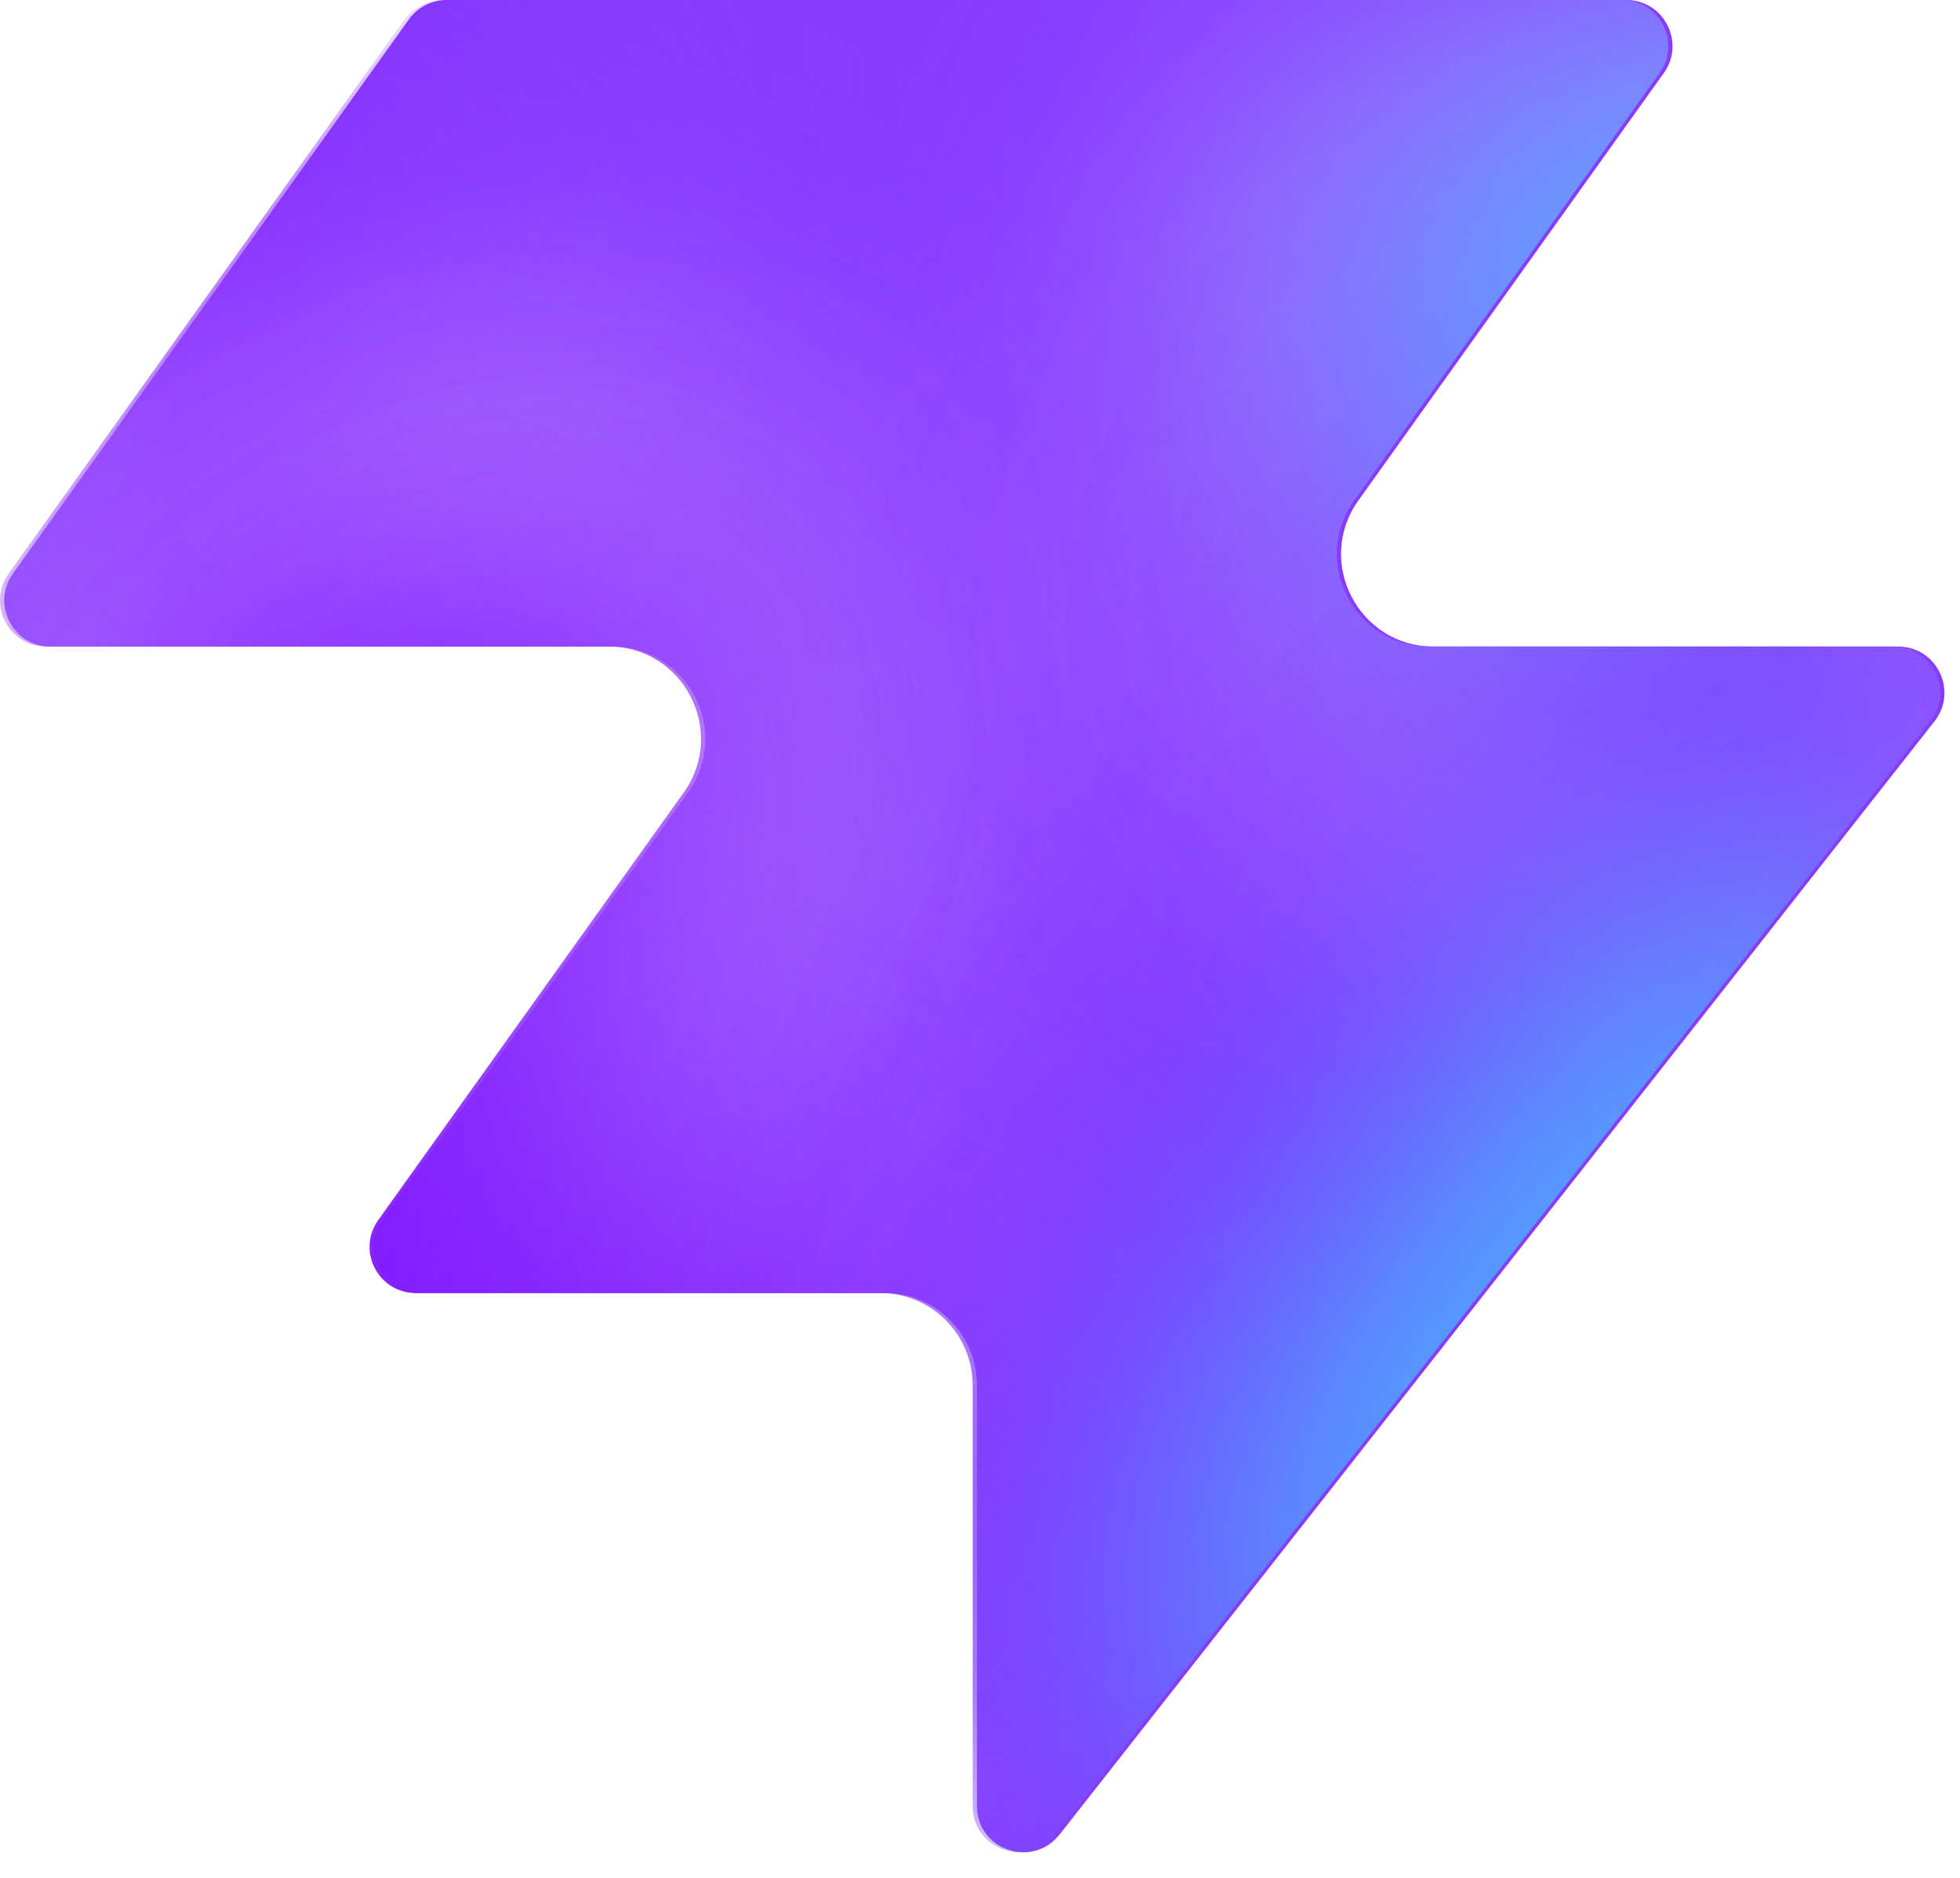
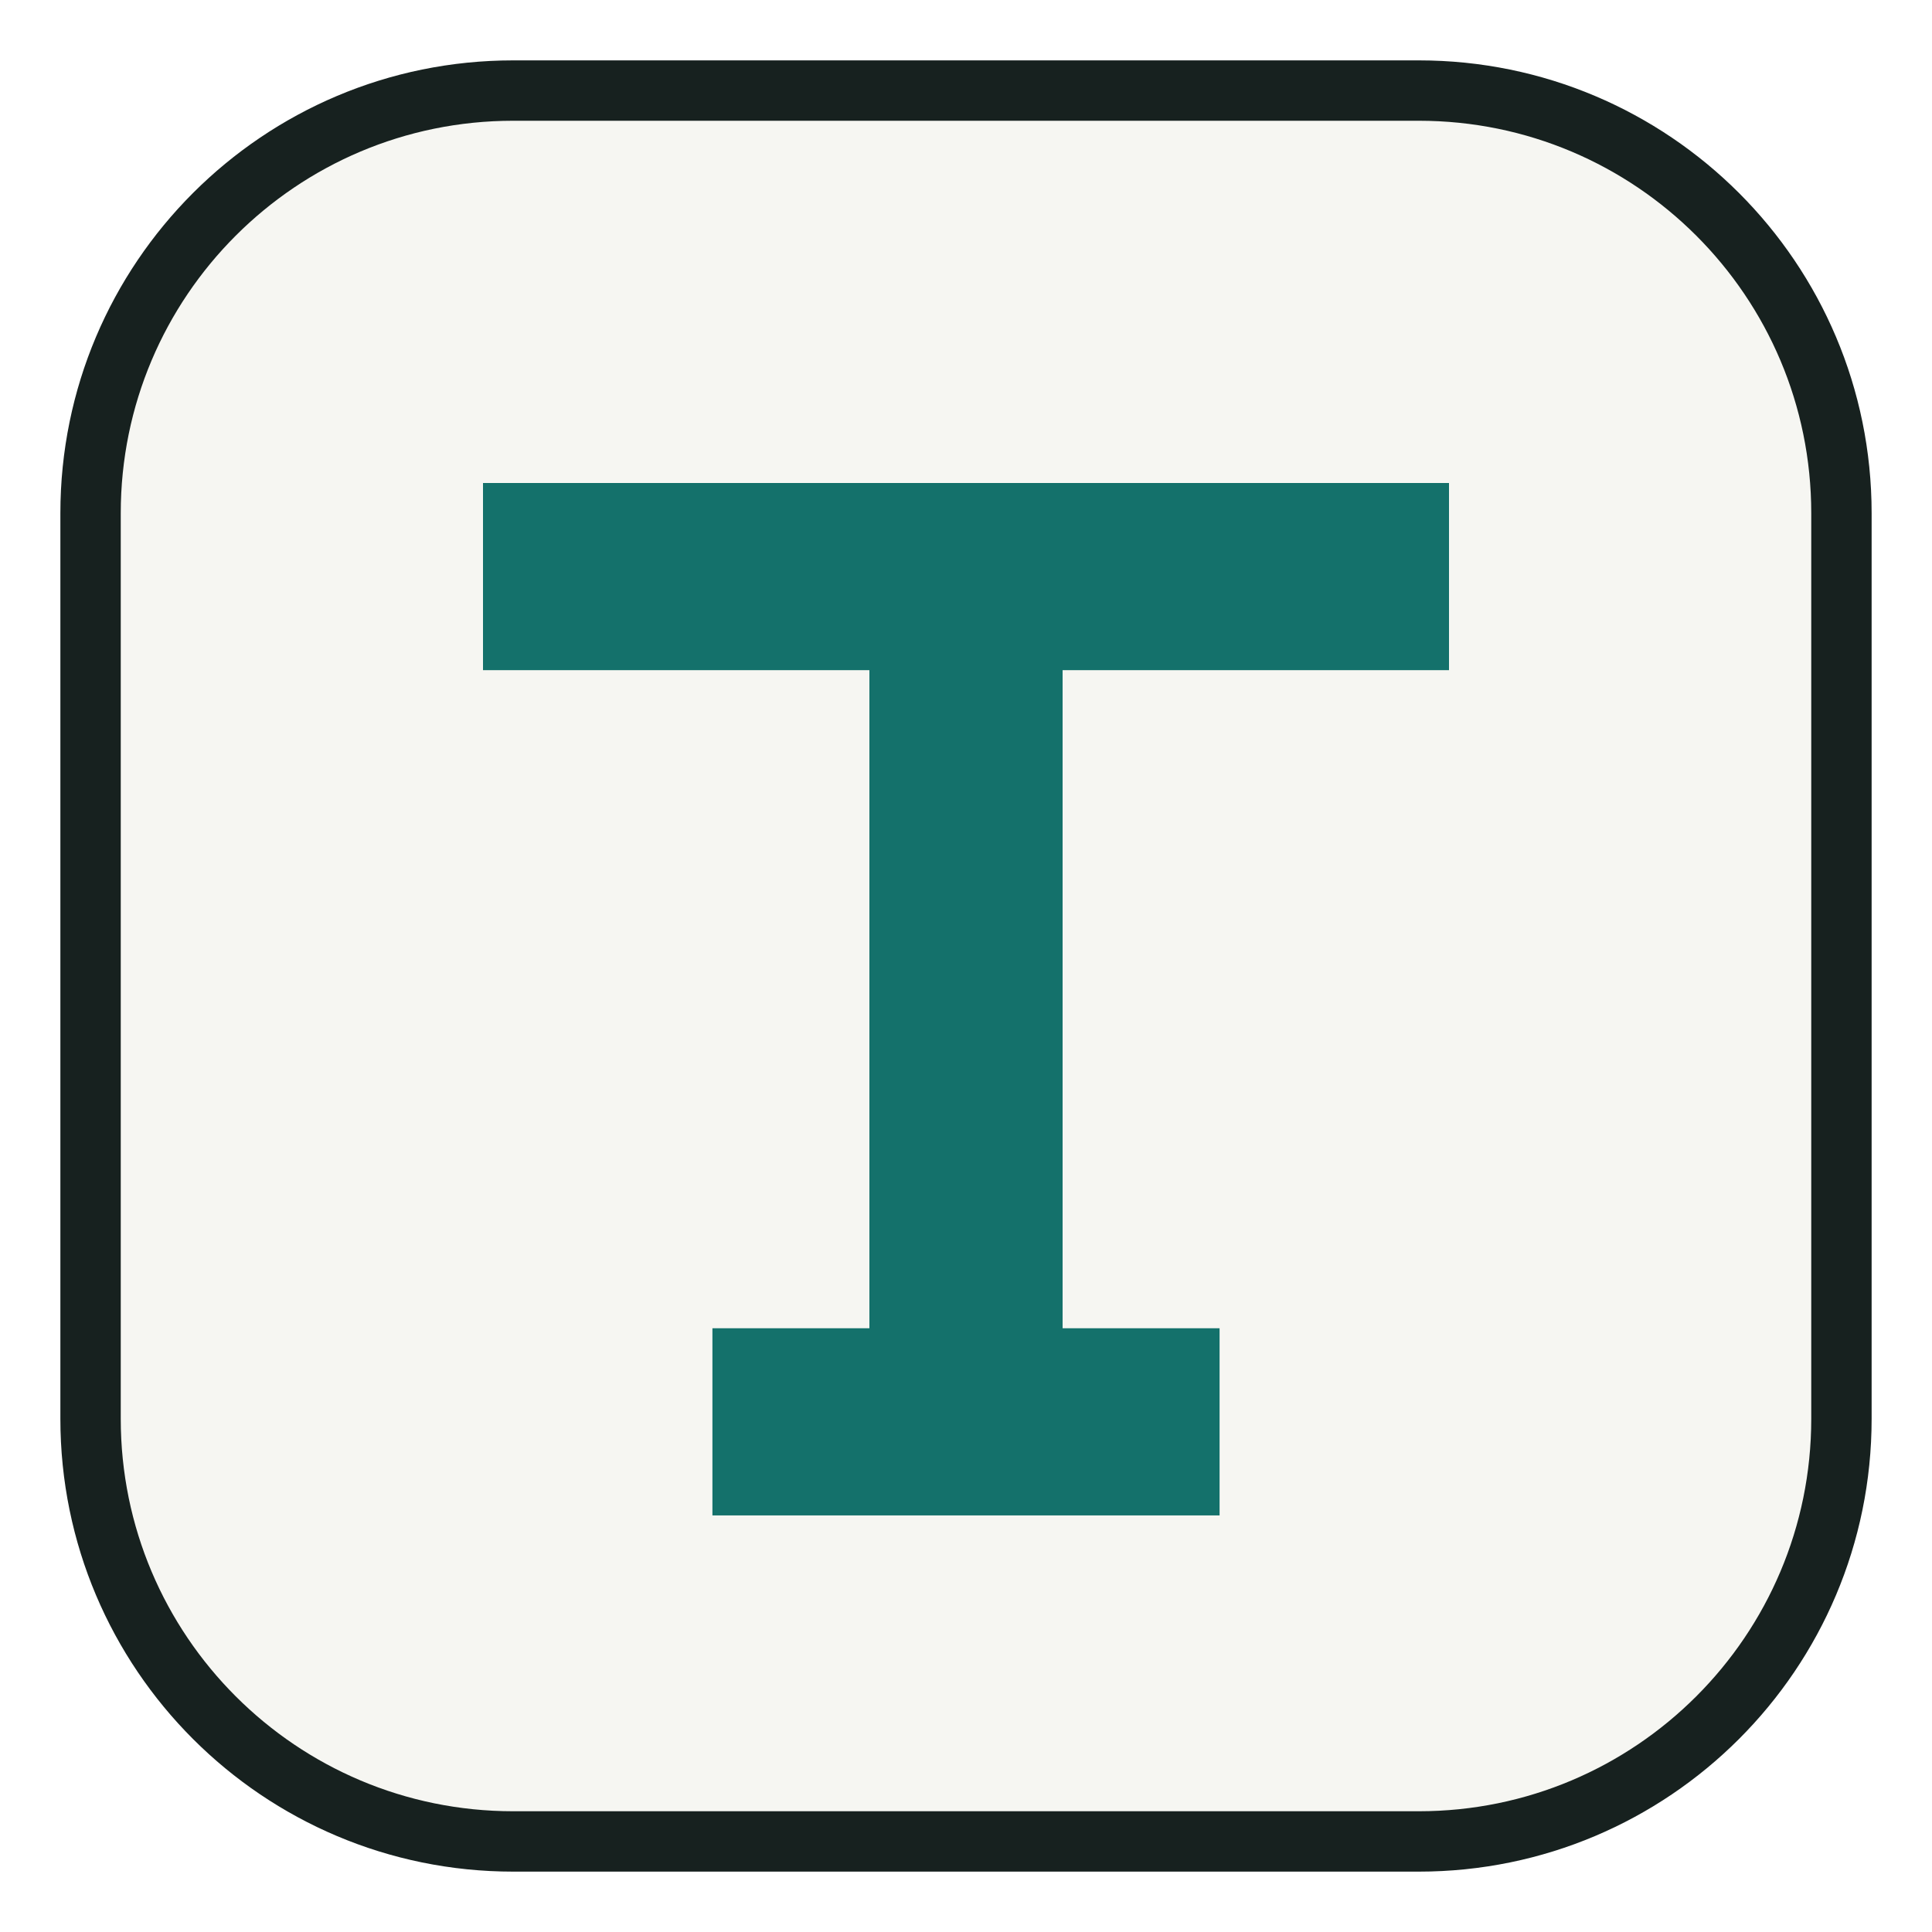
- <svg xmlns="http://www.w3.org/2000/svg" width="48" height="46" fill="none" viewBox="0 0 48 46">
-   <path fill="#863bff" d="M25.946 44.938c-.664.845-2.021.375-2.021-.698V33.937a2.26 2.26 0 0 0-2.262-2.262H10.287c-.92 0-1.456-1.04-.92-1.788l7.48-10.471c1.07-1.497 0-3.578-1.842-3.578H1.237c-.92 0-1.456-1.04-.92-1.788L10.013.474c.214-.297.556-.474.92-.474h28.894c.92 0 1.456 1.04.92 1.788l-7.48 10.471c-1.07 1.498 0 3.579 1.842 3.579h11.377c.943 0 1.473 1.088.89 1.83L25.947 44.94z" style="fill:#863bff;fill:color(display-p3 .525 .23 1);fill-opacity:1" />
-   <mask id="a" width="48" height="46" x="0" y="0" maskUnits="userSpaceOnUse" style="mask-type:alpha">
-     <path fill="#000" d="M25.842 44.938c-.664.844-2.021.375-2.021-.698V33.937a2.26 2.26 0 0 0-2.262-2.262H10.183c-.92 0-1.456-1.04-.92-1.788l7.48-10.471c1.07-1.498 0-3.579-1.842-3.579H1.133c-.92 0-1.456-1.04-.92-1.787L9.91.473c.214-.297.556-.474.92-.474h28.894c.92 0 1.456 1.04.92 1.788l-7.48 10.471c-1.07 1.498 0 3.578 1.842 3.578h11.377c.943 0 1.473 1.088.89 1.832L25.843 44.94z" style="fill:#000;fill-opacity:1" />
-   </mask>
-   <g mask="url(#a)">
-     <g filter="url(#b)">
-       <ellipse cx="5.508" cy="14.704" fill="#ede6ff" rx="5.508" ry="14.704" style="fill:#ede6ff;fill:color(display-p3 .927 .903 1);fill-opacity:1" transform="matrix(.00324 1 1 -.00324 -4.47 31.516)" />
-     </g>
-     <g filter="url(#c)">
-       <ellipse cx="10.399" cy="29.851" fill="#ede6ff" rx="10.399" ry="29.851" style="fill:#ede6ff;fill:color(display-p3 .927 .903 1);fill-opacity:1" transform="matrix(.00324 1 1 -.00324 -39.328 7.883)" />
-     </g>
-     <g filter="url(#d)">
-       <ellipse cx="5.508" cy="30.487" fill="#7e14ff" rx="5.508" ry="30.487" style="fill:#7e14ff;fill:color(display-p3 .492 .077 1);fill-opacity:1" transform="rotate(89.814 -25.913 -14.639)scale(1 -1)" />
-     </g>
-     <g filter="url(#e)">
-       <ellipse cx="5.508" cy="30.599" fill="#7e14ff" rx="5.508" ry="30.599" style="fill:#7e14ff;fill:color(display-p3 .492 .077 1);fill-opacity:1" transform="rotate(89.814 -32.644 -3.334)scale(1 -1)" />
-     </g>
-     <g filter="url(#f)">
-       <ellipse cx="5.508" cy="30.599" fill="#7e14ff" rx="5.508" ry="30.599" style="fill:#7e14ff;fill:color(display-p3 .492 .077 1);fill-opacity:1" transform="matrix(.00324 1 1 -.00324 -34.34 30.47)" />
-     </g>
-     <g filter="url(#g)">
-       <ellipse cx="14.072" cy="22.078" fill="#ede6ff" rx="14.072" ry="22.078" style="fill:#ede6ff;fill:color(display-p3 .927 .903 1);fill-opacity:1" transform="rotate(93.35 24.506 48.493)scale(-1 1)" />
-     </g>
-     <g filter="url(#h)">
-       <ellipse cx="3.47" cy="21.501" fill="#7e14ff" rx="3.47" ry="21.501" style="fill:#7e14ff;fill:color(display-p3 .492 .077 1);fill-opacity:1" transform="rotate(89.009 28.708 47.59)scale(-1 1)" />
-     </g>
-     <g filter="url(#i)">
-       <ellipse cx="3.47" cy="21.501" fill="#7e14ff" rx="3.47" ry="21.501" style="fill:#7e14ff;fill:color(display-p3 .492 .077 1);fill-opacity:1" transform="rotate(89.009 28.708 47.59)scale(-1 1)" />
-     </g>
-     <g filter="url(#j)">
-       <ellipse cx=".387" cy="8.972" fill="#7e14ff" rx="4.407" ry="29.108" style="fill:#7e14ff;fill:color(display-p3 .492 .077 1);fill-opacity:1" transform="rotate(39.51 .387 8.972)" />
-     </g>
-     <g filter="url(#k)">
-       <ellipse cx="47.523" cy="-6.092" fill="#7e14ff" rx="4.407" ry="29.108" style="fill:#7e14ff;fill:color(display-p3 .492 .077 1);fill-opacity:1" transform="rotate(37.892 47.523 -6.092)" />
-     </g>
-     <g filter="url(#l)">
-       <ellipse cx="41.412" cy="6.333" fill="#47bfff" rx="5.971" ry="9.665" style="fill:#47bfff;fill:color(display-p3 .28 .748 1);fill-opacity:1" transform="rotate(37.892 41.412 6.333)" />
-     </g>
-     <g filter="url(#m)">
-       <ellipse cx="-1.879" cy="38.332" fill="#7e14ff" rx="4.407" ry="29.108" style="fill:#7e14ff;fill:color(display-p3 .492 .077 1);fill-opacity:1" transform="rotate(37.892 -1.88 38.332)" />
-     </g>
-     <g filter="url(#n)">
-       <ellipse cx="-1.879" cy="38.332" fill="#7e14ff" rx="4.407" ry="29.108" style="fill:#7e14ff;fill:color(display-p3 .492 .077 1);fill-opacity:1" transform="rotate(37.892 -1.88 38.332)" />
-     </g>
-     <g filter="url(#o)">
-       <ellipse cx="35.651" cy="29.907" fill="#7e14ff" rx="4.407" ry="29.108" style="fill:#7e14ff;fill:color(display-p3 .492 .077 1);fill-opacity:1" transform="rotate(37.892 35.651 29.907)" />
-     </g>
-     <g filter="url(#p)">
-       <ellipse cx="38.418" cy="32.4" fill="#47bfff" rx="5.971" ry="15.297" style="fill:#47bfff;fill:color(display-p3 .28 .748 1);fill-opacity:1" transform="rotate(37.892 38.418 32.4)" />
-     </g>
-   </g>
-   <defs>
-     <filter id="b" width="60.045" height="41.654" x="-19.77" y="16.149" color-interpolation-filters="sRGB" filterUnits="userSpaceOnUse">
-       <feFlood flood-opacity="0" result="BackgroundImageFix" />
-       <feBlend in="SourceGraphic" in2="BackgroundImageFix" result="shape" />
-       <feGaussianBlur result="effect1_foregroundBlur_2002_17158" stdDeviation="7.659" />
-     </filter>
-     <filter id="c" width="90.34" height="51.437" x="-54.613" y="-7.533" color-interpolation-filters="sRGB" filterUnits="userSpaceOnUse">
-       <feFlood flood-opacity="0" result="BackgroundImageFix" />
-       <feBlend in="SourceGraphic" in2="BackgroundImageFix" result="shape" />
-       <feGaussianBlur result="effect1_foregroundBlur_2002_17158" stdDeviation="7.659" />
-     </filter>
-     <filter id="d" width="79.355" height="29.4" x="-49.64" y="2.03" color-interpolation-filters="sRGB" filterUnits="userSpaceOnUse">
-       <feFlood flood-opacity="0" result="BackgroundImageFix" />
-       <feBlend in="SourceGraphic" in2="BackgroundImageFix" result="shape" />
-       <feGaussianBlur result="effect1_foregroundBlur_2002_17158" stdDeviation="4.596" />
-     </filter>
-     <filter id="e" width="79.579" height="29.4" x="-45.045" y="20.029" color-interpolation-filters="sRGB" filterUnits="userSpaceOnUse">
-       <feFlood flood-opacity="0" result="BackgroundImageFix" />
-       <feBlend in="SourceGraphic" in2="BackgroundImageFix" result="shape" />
-       <feGaussianBlur result="effect1_foregroundBlur_2002_17158" stdDeviation="4.596" />
-     </filter>
-     <filter id="f" width="79.579" height="29.4" x="-43.513" y="21.178" color-interpolation-filters="sRGB" filterUnits="userSpaceOnUse">
-       <feFlood flood-opacity="0" result="BackgroundImageFix" />
-       <feBlend in="SourceGraphic" in2="BackgroundImageFix" result="shape" />
-       <feGaussianBlur result="effect1_foregroundBlur_2002_17158" stdDeviation="4.596" />
-     </filter>
-     <filter id="g" width="74.749" height="58.852" x="15.756" y="-17.901" color-interpolation-filters="sRGB" filterUnits="userSpaceOnUse">
-       <feFlood flood-opacity="0" result="BackgroundImageFix" />
-       <feBlend in="SourceGraphic" in2="BackgroundImageFix" result="shape" />
-       <feGaussianBlur result="effect1_foregroundBlur_2002_17158" stdDeviation="7.659" />
-     </filter>
-     <filter id="h" width="61.377" height="25.362" x="23.548" y="2.284" color-interpolation-filters="sRGB" filterUnits="userSpaceOnUse">
-       <feFlood flood-opacity="0" result="BackgroundImageFix" />
-       <feBlend in="SourceGraphic" in2="BackgroundImageFix" result="shape" />
-       <feGaussianBlur result="effect1_foregroundBlur_2002_17158" stdDeviation="4.596" />
-     </filter>
-     <filter id="i" width="61.377" height="25.362" x="23.548" y="2.284" color-interpolation-filters="sRGB" filterUnits="userSpaceOnUse">
-       <feFlood flood-opacity="0" result="BackgroundImageFix" />
-       <feBlend in="SourceGraphic" in2="BackgroundImageFix" result="shape" />
-       <feGaussianBlur result="effect1_foregroundBlur_2002_17158" stdDeviation="4.596" />
-     </filter>
-     <filter id="j" width="56.045" height="63.649" x="-27.636" y="-22.853" color-interpolation-filters="sRGB" filterUnits="userSpaceOnUse">
-       <feFlood flood-opacity="0" result="BackgroundImageFix" />
-       <feBlend in="SourceGraphic" in2="BackgroundImageFix" result="shape" />
-       <feGaussianBlur result="effect1_foregroundBlur_2002_17158" stdDeviation="4.596" />
-     </filter>
-     <filter id="k" width="54.814" height="64.646" x="20.116" y="-38.415" color-interpolation-filters="sRGB" filterUnits="userSpaceOnUse">
-       <feFlood flood-opacity="0" result="BackgroundImageFix" />
-       <feBlend in="SourceGraphic" in2="BackgroundImageFix" result="shape" />
-       <feGaussianBlur result="effect1_foregroundBlur_2002_17158" stdDeviation="4.596" />
-     </filter>
-     <filter id="l" width="33.541" height="35.313" x="24.641" y="-11.323" color-interpolation-filters="sRGB" filterUnits="userSpaceOnUse">
-       <feFlood flood-opacity="0" result="BackgroundImageFix" />
-       <feBlend in="SourceGraphic" in2="BackgroundImageFix" result="shape" />
-       <feGaussianBlur result="effect1_foregroundBlur_2002_17158" stdDeviation="4.596" />
-     </filter>
-     <filter id="m" width="54.814" height="64.646" x="-29.286" y="6.009" color-interpolation-filters="sRGB" filterUnits="userSpaceOnUse">
-       <feFlood flood-opacity="0" result="BackgroundImageFix" />
-       <feBlend in="SourceGraphic" in2="BackgroundImageFix" result="shape" />
-       <feGaussianBlur result="effect1_foregroundBlur_2002_17158" stdDeviation="4.596" />
-     </filter>
-     <filter id="n" width="54.814" height="64.646" x="-29.286" y="6.009" color-interpolation-filters="sRGB" filterUnits="userSpaceOnUse">
-       <feFlood flood-opacity="0" result="BackgroundImageFix" />
-       <feBlend in="SourceGraphic" in2="BackgroundImageFix" result="shape" />
-       <feGaussianBlur result="effect1_foregroundBlur_2002_17158" stdDeviation="4.596" />
-     </filter>
-     <filter id="o" width="54.814" height="64.646" x="8.244" y="-2.416" color-interpolation-filters="sRGB" filterUnits="userSpaceOnUse">
-       <feFlood flood-opacity="0" result="BackgroundImageFix" />
-       <feBlend in="SourceGraphic" in2="BackgroundImageFix" result="shape" />
-       <feGaussianBlur result="effect1_foregroundBlur_2002_17158" stdDeviation="4.596" />
-     </filter>
-     <filter id="p" width="39.409" height="43.623" x="18.713" y="10.588" color-interpolation-filters="sRGB" filterUnits="userSpaceOnUse">
-       <feFlood flood-opacity="0" result="BackgroundImageFix" />
-       <feBlend in="SourceGraphic" in2="BackgroundImageFix" result="shape" />
-       <feGaussianBlur result="effect1_foregroundBlur_2002_17158" stdDeviation="4.596" />
-     </filter>
-   </defs>
+ <svg xmlns="http://www.w3.org/2000/svg" viewBox="0 0 32 32" width="32" height="32">
+   <rect x="1.5" y="1.5" width="29" height="29" rx="7" fill="#f6f6f2" stroke="#17211f" stroke-width="1" />
+   <path fill="#14716b" d="M8 8h16v3.1h-6.4V22h2.6v3.1h-8.4V22h2.6V11.1H8z" />
</svg>
